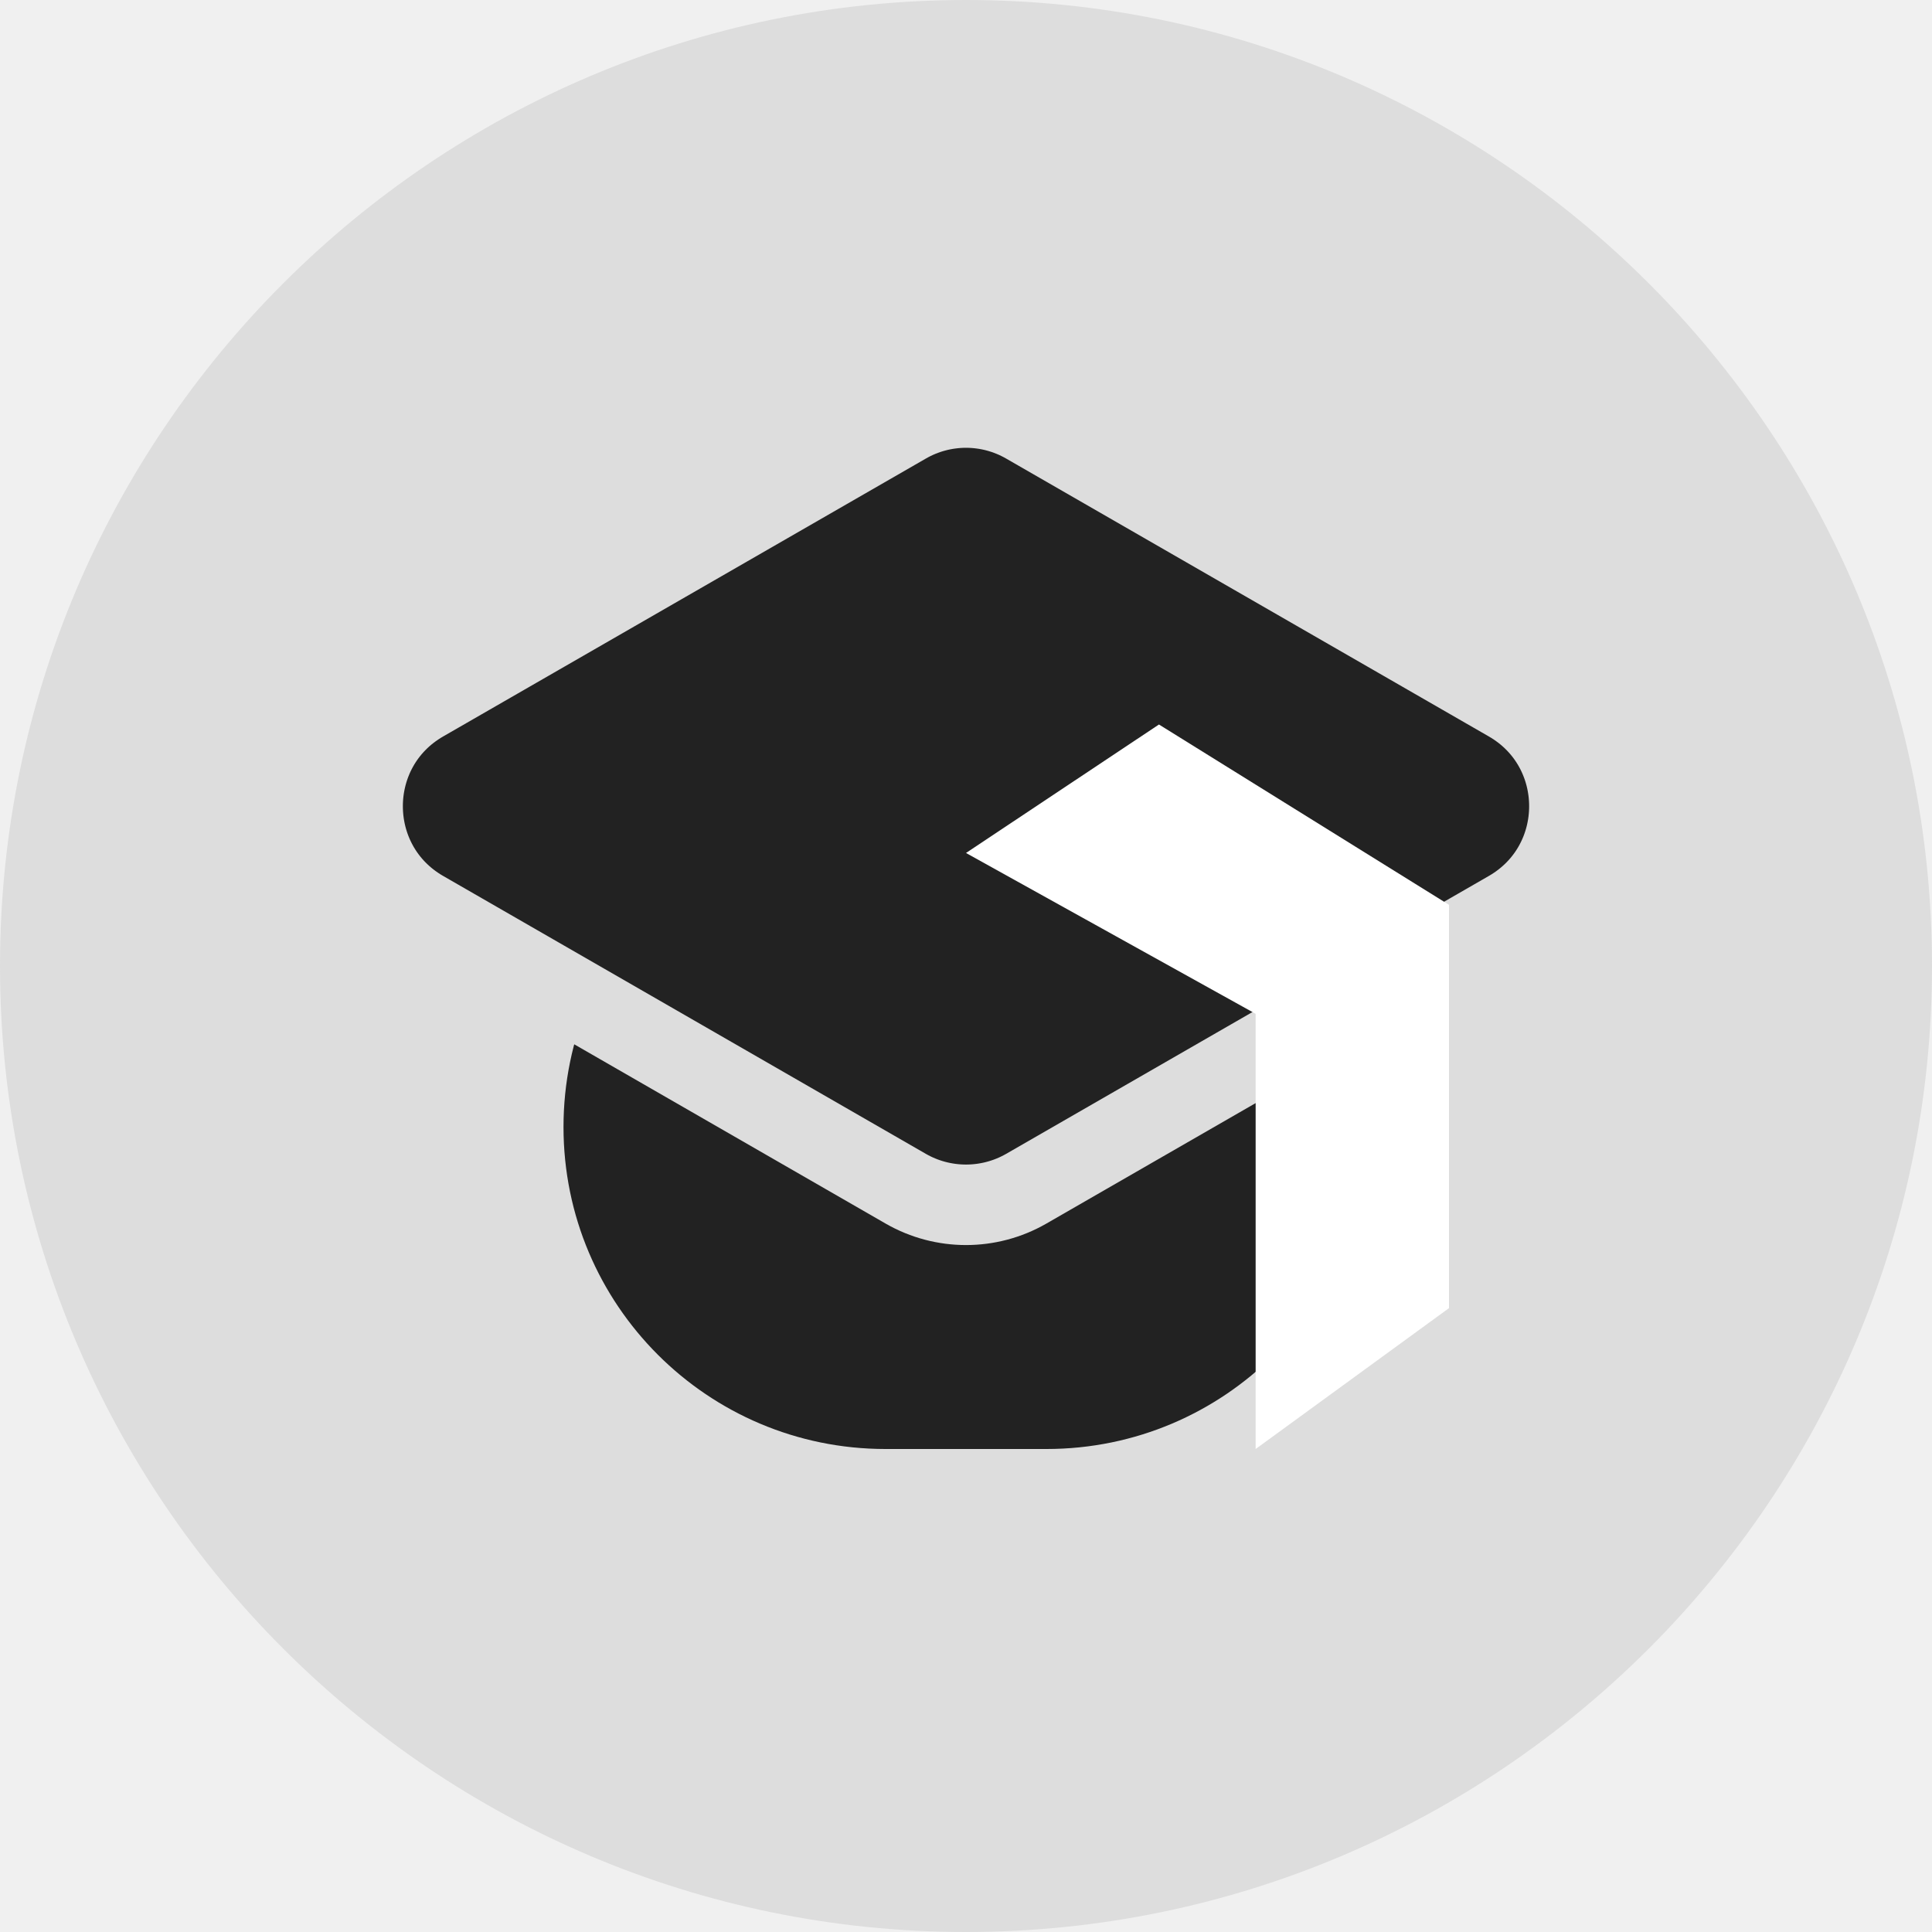
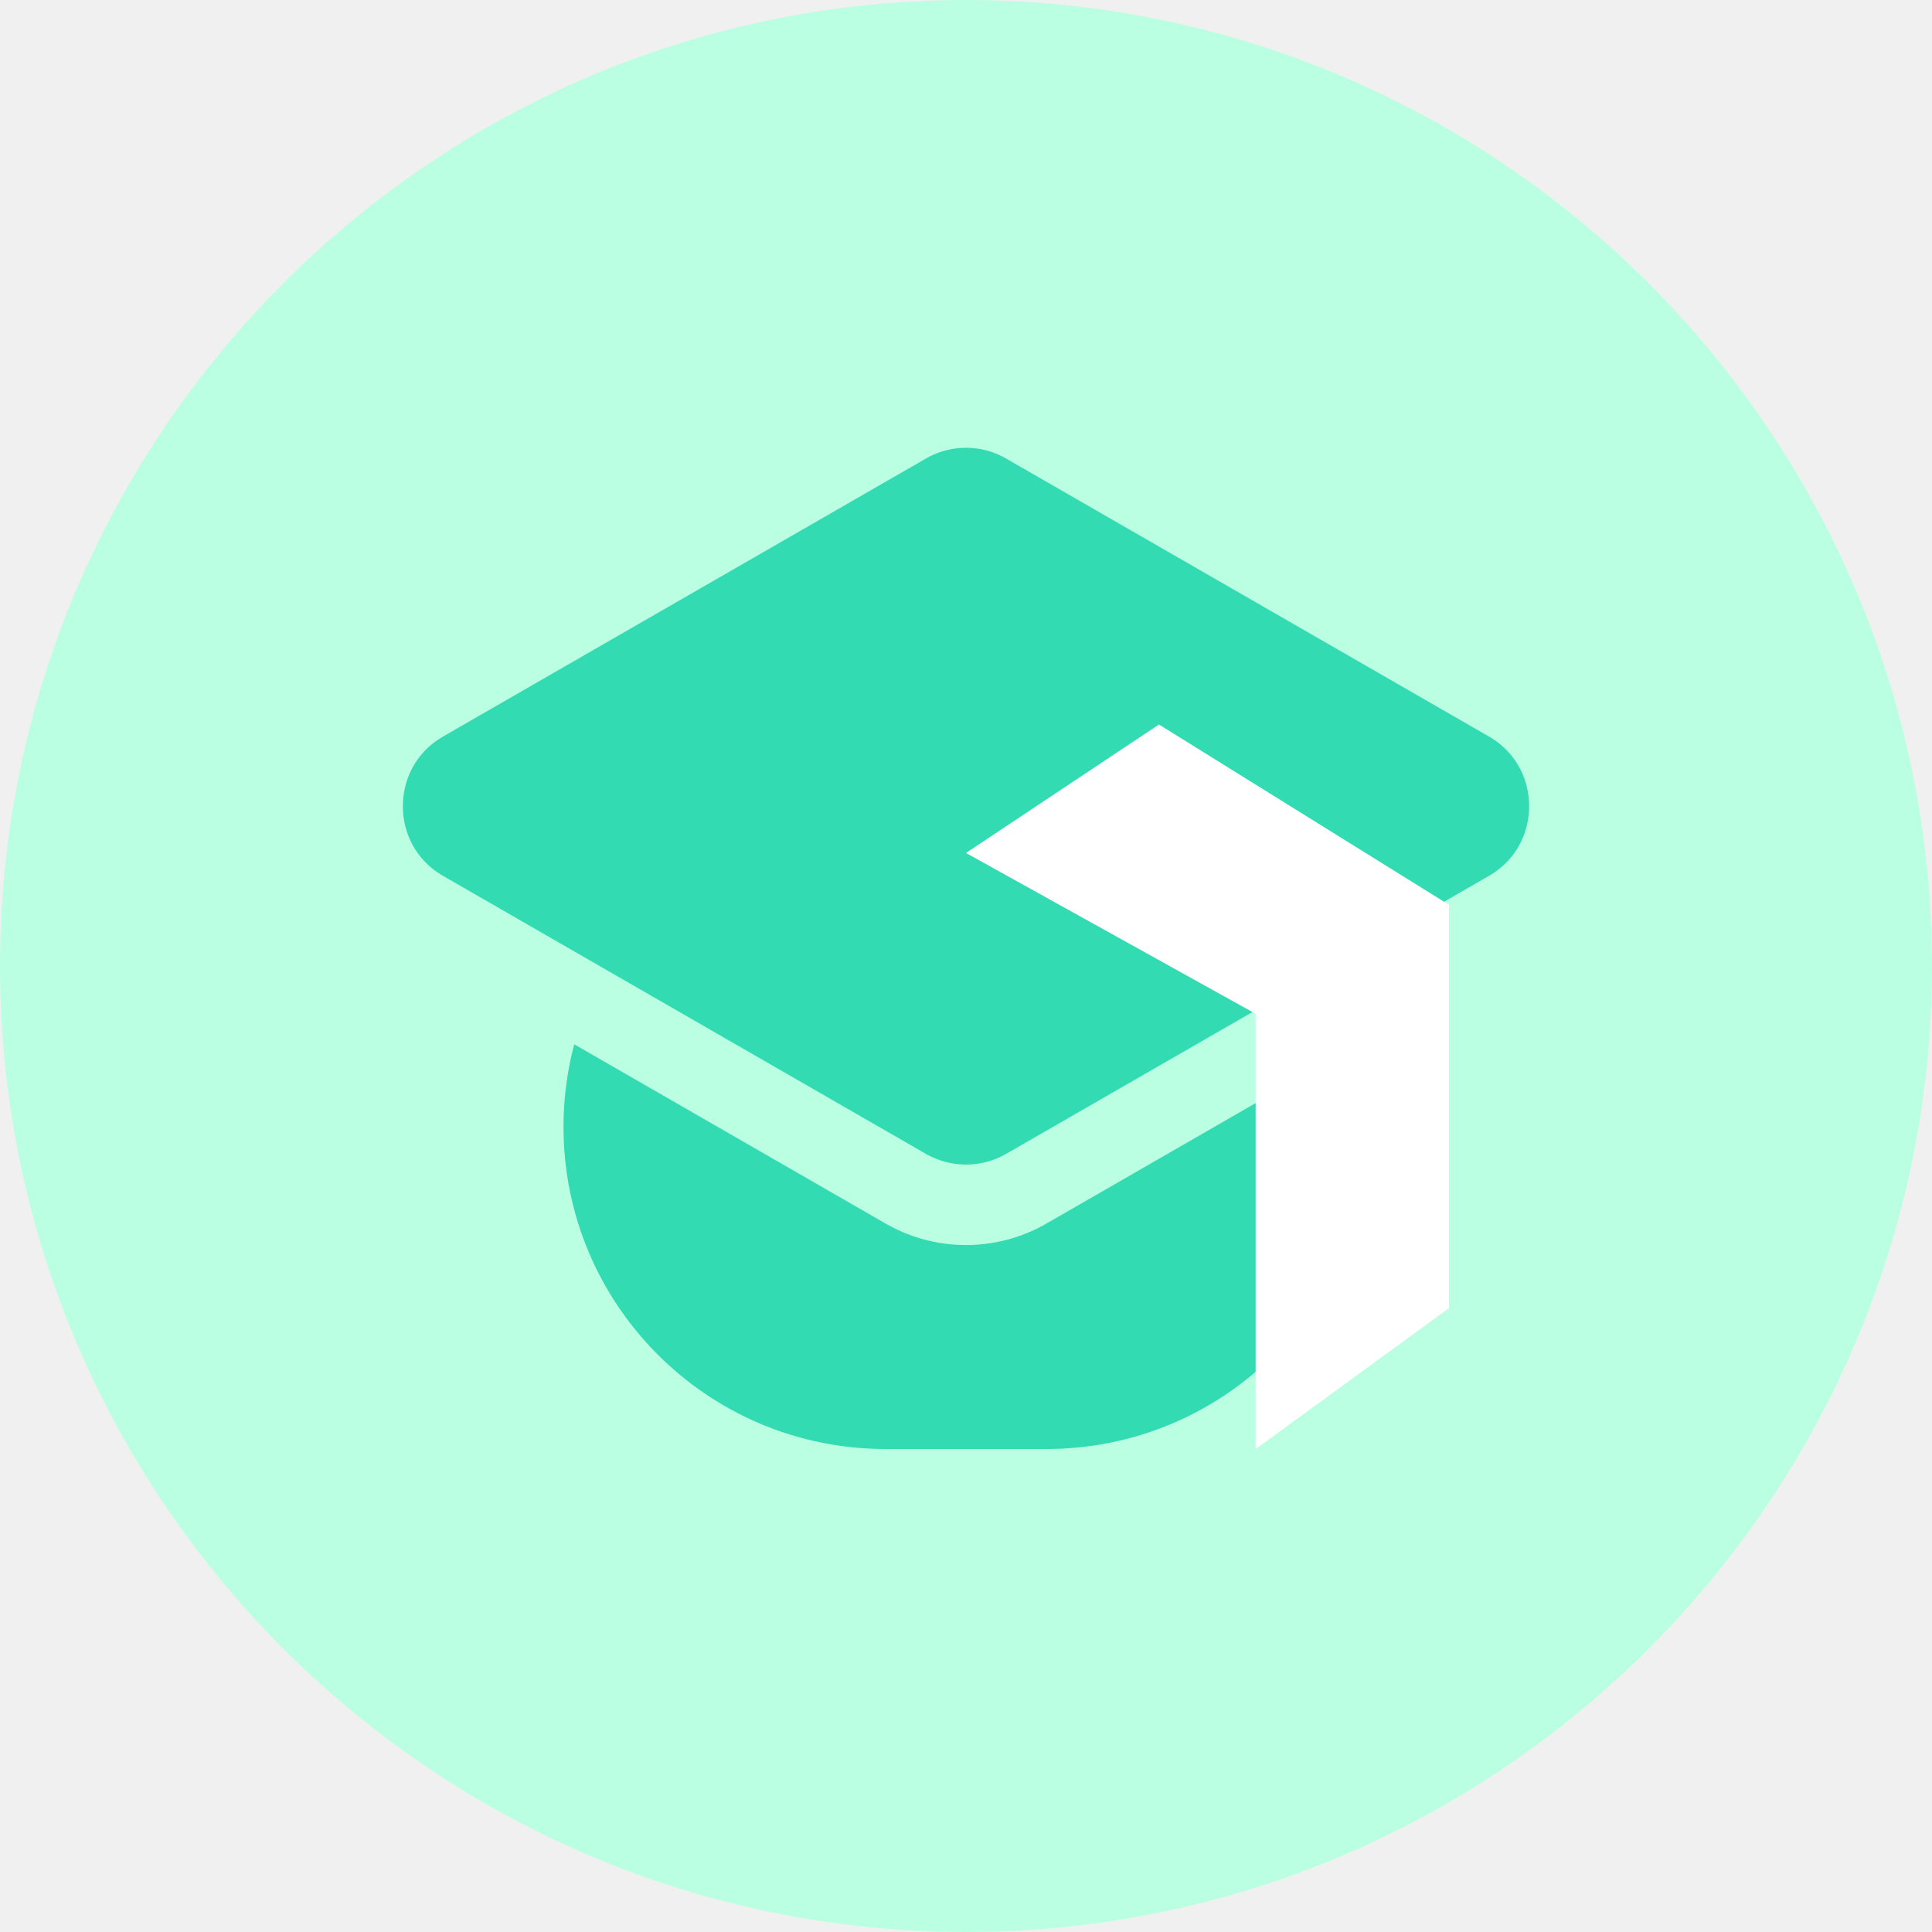
<svg xmlns="http://www.w3.org/2000/svg" width="24" height="24" viewBox="0 0 24 24" fill="none">
-   <path fill-rule="evenodd" clip-rule="evenodd" d="M0 12C0 5.384 5.384 0 12 0C18.616 0 24 5.384 24 12C24 18.616 18.616 24 12 24C5.384 24 0 18.616 0 12Z" fill="#ddd" />
-   <rect x="7" y="10" width="10" height="8" rx="4" fill="#222" />
-   <path d="M11.252 5.263L5.256 8.715C4.254 9.292 4.254 10.738 5.256 11.315L11.252 14.767C11.715 15.033 12.285 15.033 12.748 14.767L18.744 11.315C19.746 10.738 19.746 9.292 18.744 8.715L12.748 5.263C12.285 4.996 11.715 4.996 11.252 5.263Z" fill="#222" stroke="#ddd" />
+   <path fill-rule="evenodd" clip-rule="evenodd" d="M0 12C0 5.384 5.384 0 12 0C18.616 0 24 5.384 24 12C24 18.616 18.616 24 12 24C5.384 24 0 18.616 0 12Z" fill="#BBFFE2" />
+   <rect x="7" y="10" width="10" height="8" rx="4" fill="#33DBB3" />
+   <path d="M11.252 5.263L5.256 8.715C4.254 9.292 4.254 10.738 5.256 11.315L11.252 14.767C11.715 15.033 12.285 15.033 12.748 14.767L18.744 11.315C19.746 10.738 19.746 9.292 18.744 8.715L12.748 5.263C12.285 4.996 11.715 4.996 11.252 5.263Z" fill="#33DBB3" stroke="#BBFFE2" />
  <path fill-rule="evenodd" clip-rule="evenodd" d="M15.598 12.594L12 10.596L14.397 9L18 11.24V16.25L15.598 18V12.594Z" fill="white" />
</svg>
